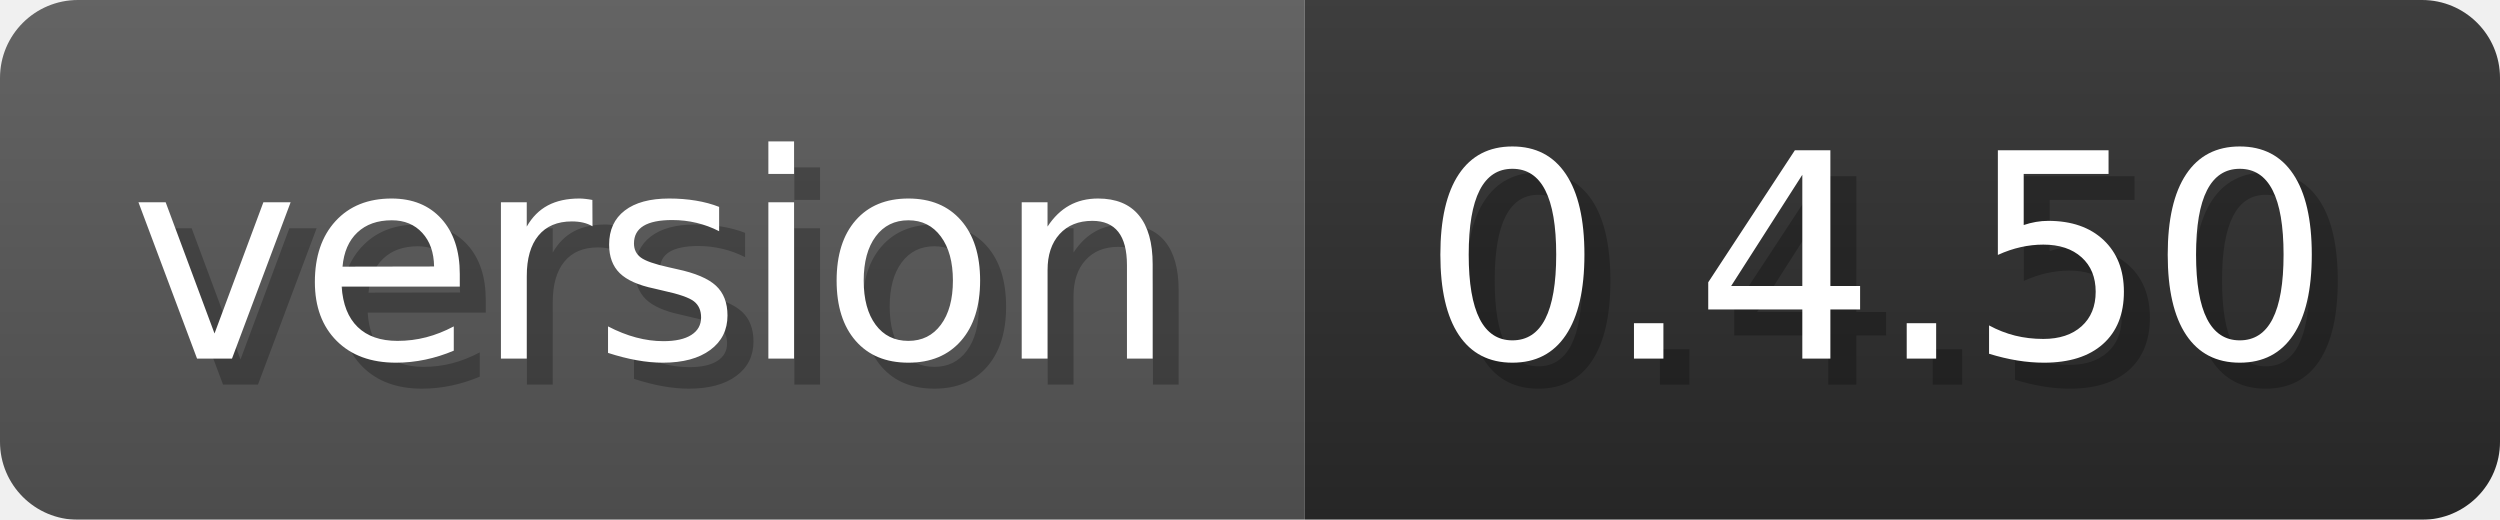
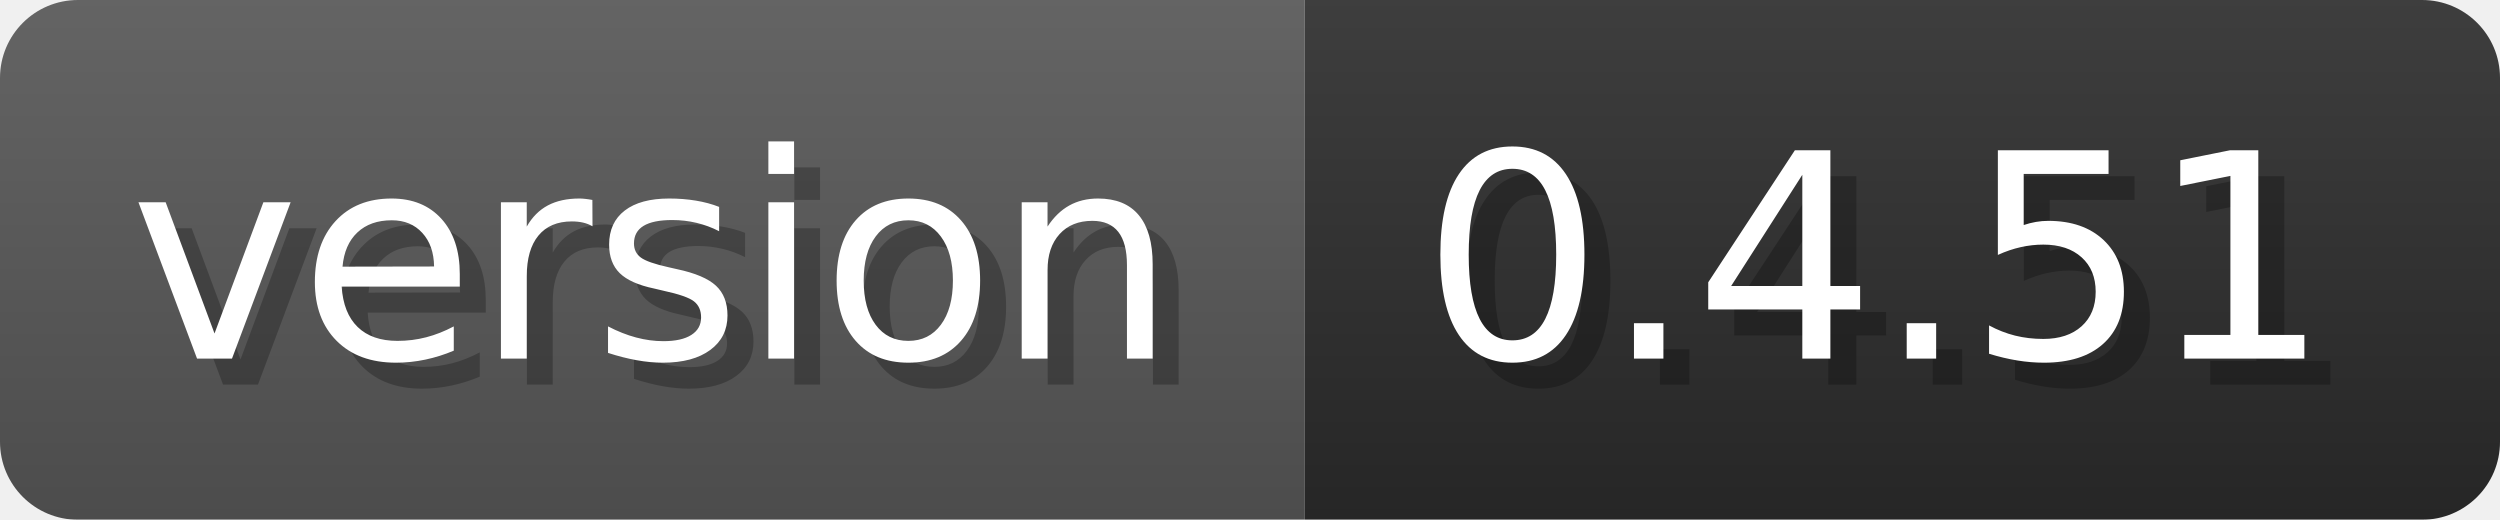
- <svg xmlns="http://www.w3.org/2000/svg" width="96.2" height="20" viewBox="0 0 962 200" role="img" aria-label="version: 0.4.50">
-   <linearGradient id="YsxGH" x2="0" y2="100%">
+ <svg xmlns="http://www.w3.org/2000/svg" width="96.2" height="20" viewBox="0 0 962 200" role="img" aria-label="version: 0.4.51">
+   <linearGradient id="iOHTu" x2="0" y2="100%">
    <stop offset="0" stop-opacity=".1" stop-color="#EEE" />
    <stop offset="1" stop-opacity=".1" />
  </linearGradient>
-   <mask id="tKofW">
+   <mask id="YQfak">
    <rect width="962" height="200" rx="30" fill="#FFF" />
  </mask>
-   <g mask="url(#tKofW)">
+   <g mask="url(#YQfak)">
    <rect width="502" height="200" fill="#555" />
    <rect width="460" height="200" fill="#2A2A2A" x="502" />
-     <rect width="962" height="200" fill="url(#YsxGH)" />
+     <rect width="962" height="200" fill="url(#iOHTu)" />
  </g>
  <g aria-hidden="true" fill="#fff" text-anchor="start" font-family="Verdana,DejaVu Sans,sans-serif" font-size="110">
    <text x="60" y="148" textLength="402" fill="#000" opacity="0.25">version</text>
    <text x="50" y="138" textLength="402">version</text>
-     <text x="557" y="148" textLength="360" fill="#000" opacity="0.25">0.4.50</text>
-     <text x="547" y="138" textLength="360">0.4.50</text>
+     <text x="557" y="148" textLength="360" fill="#000" opacity="0.25">0.4.51</text>
+     <text x="547" y="138" textLength="360">0.4.51</text>
  </g>
</svg>
